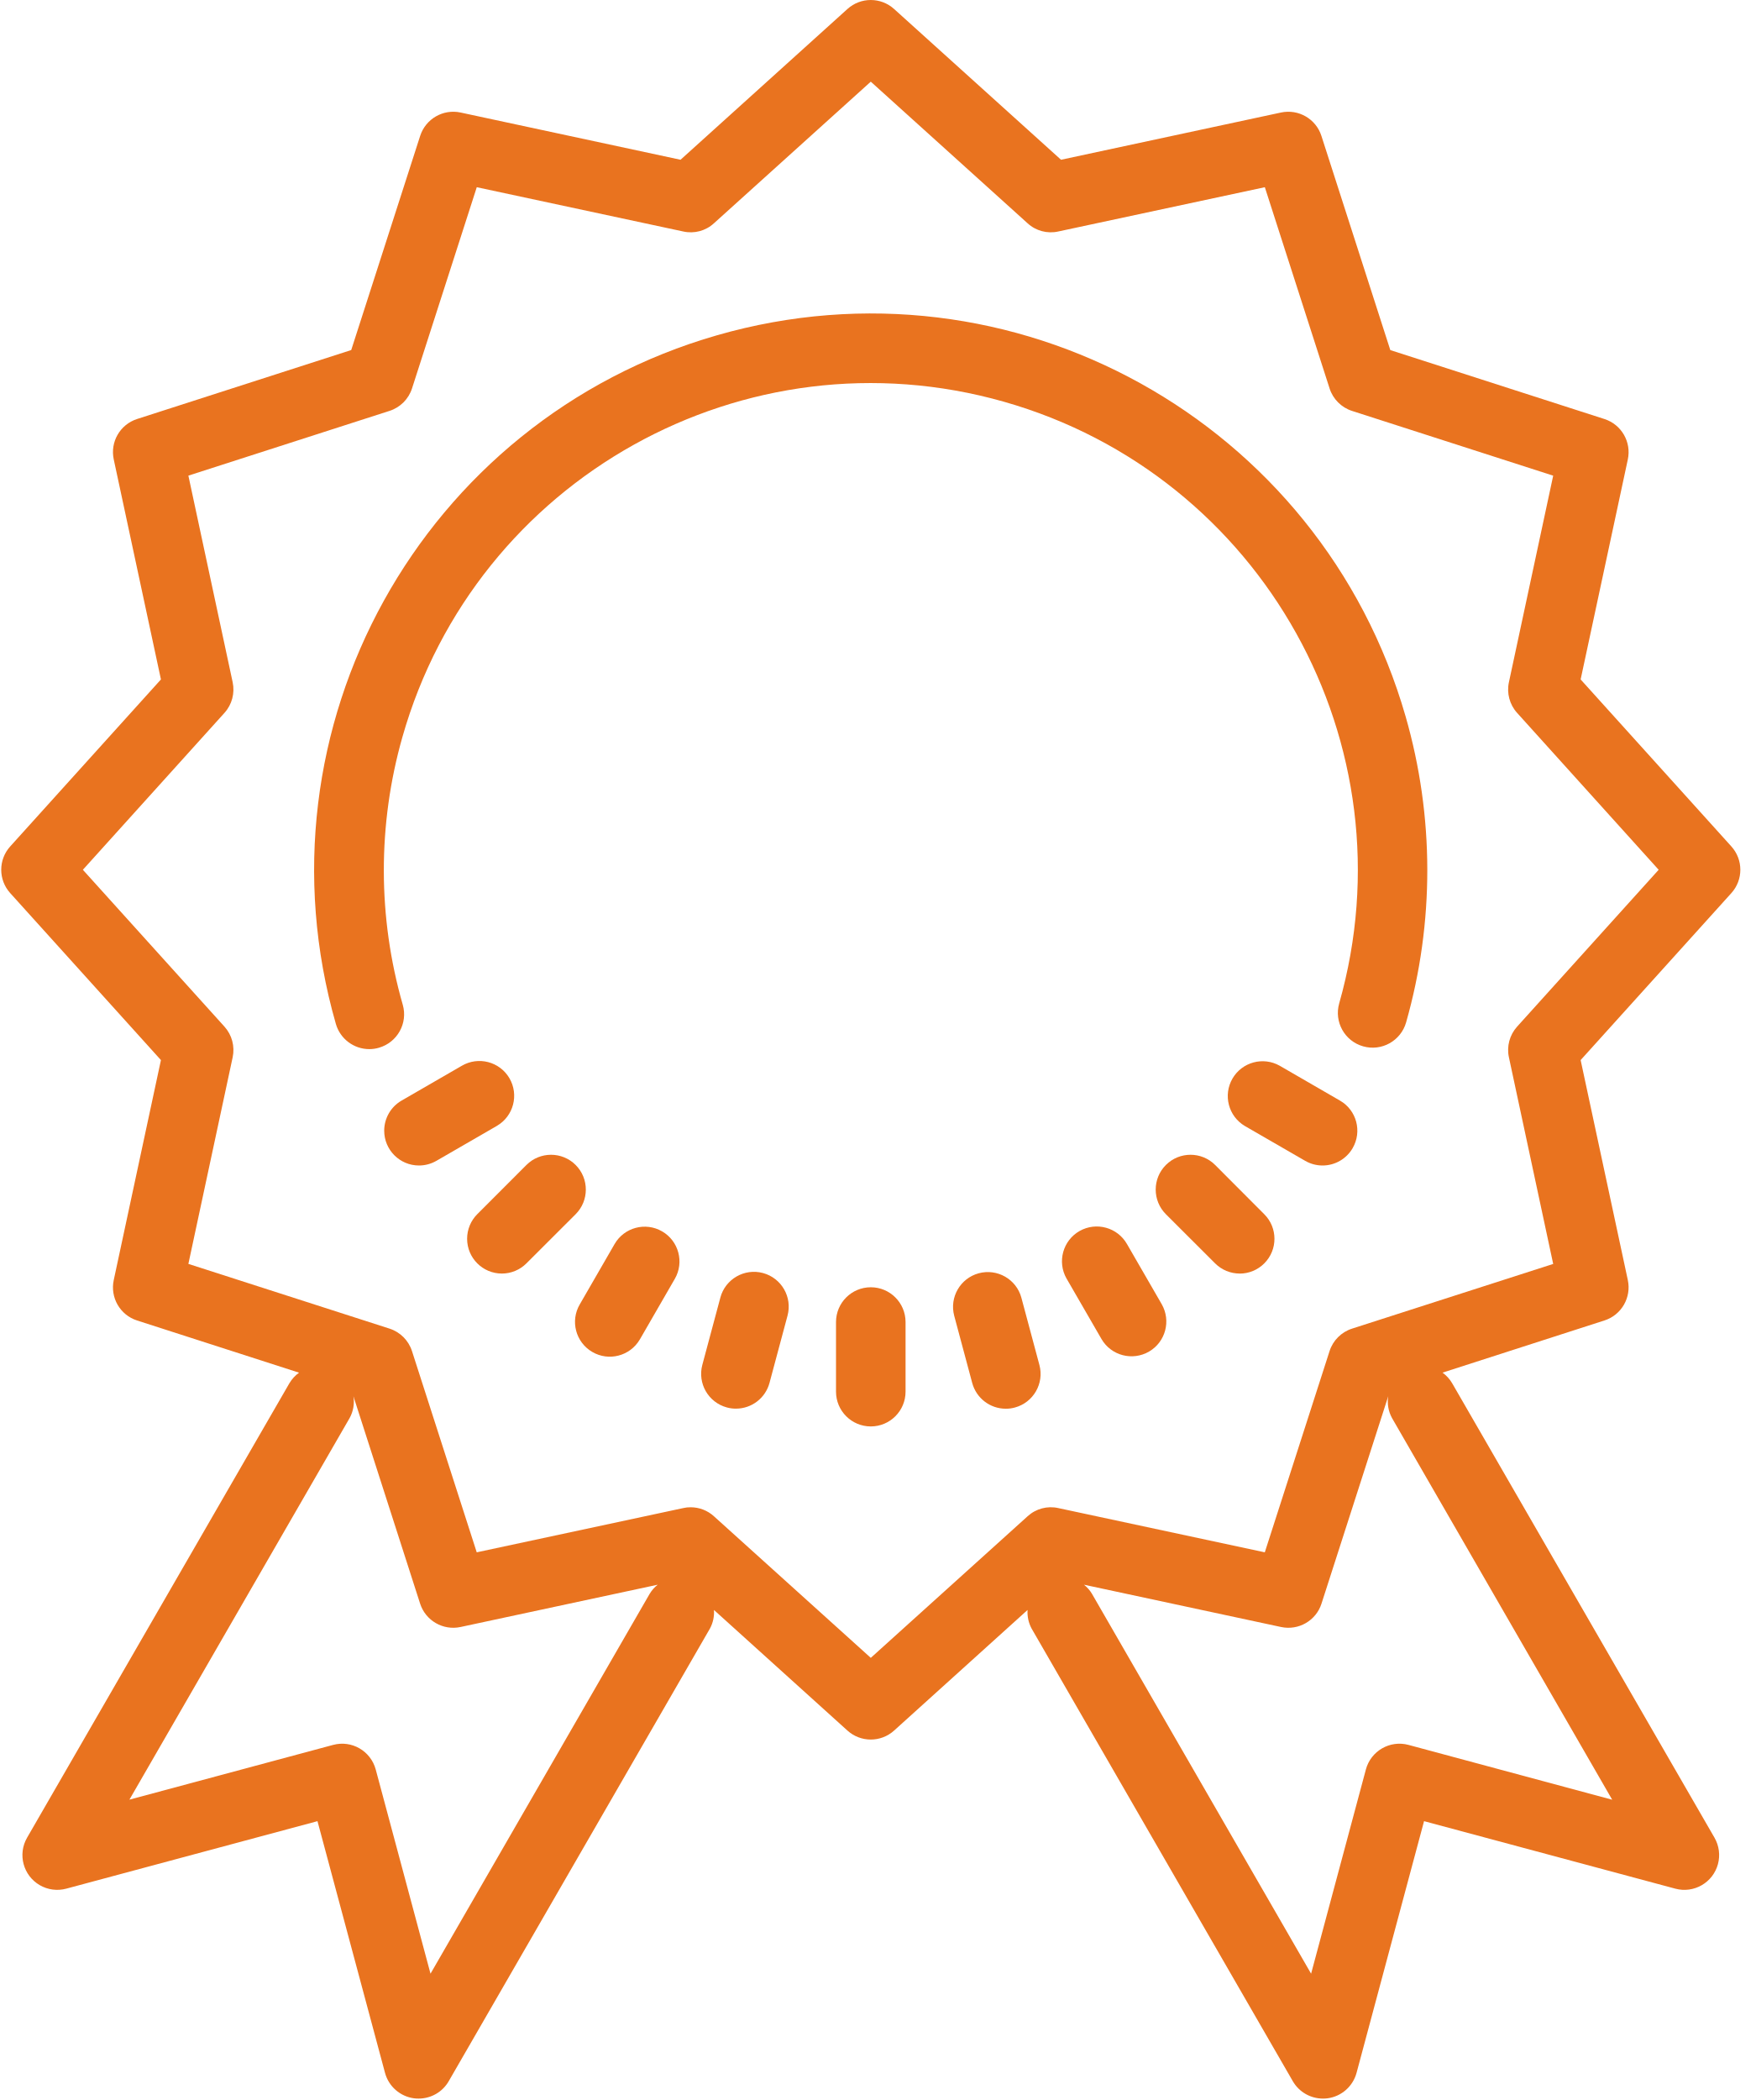
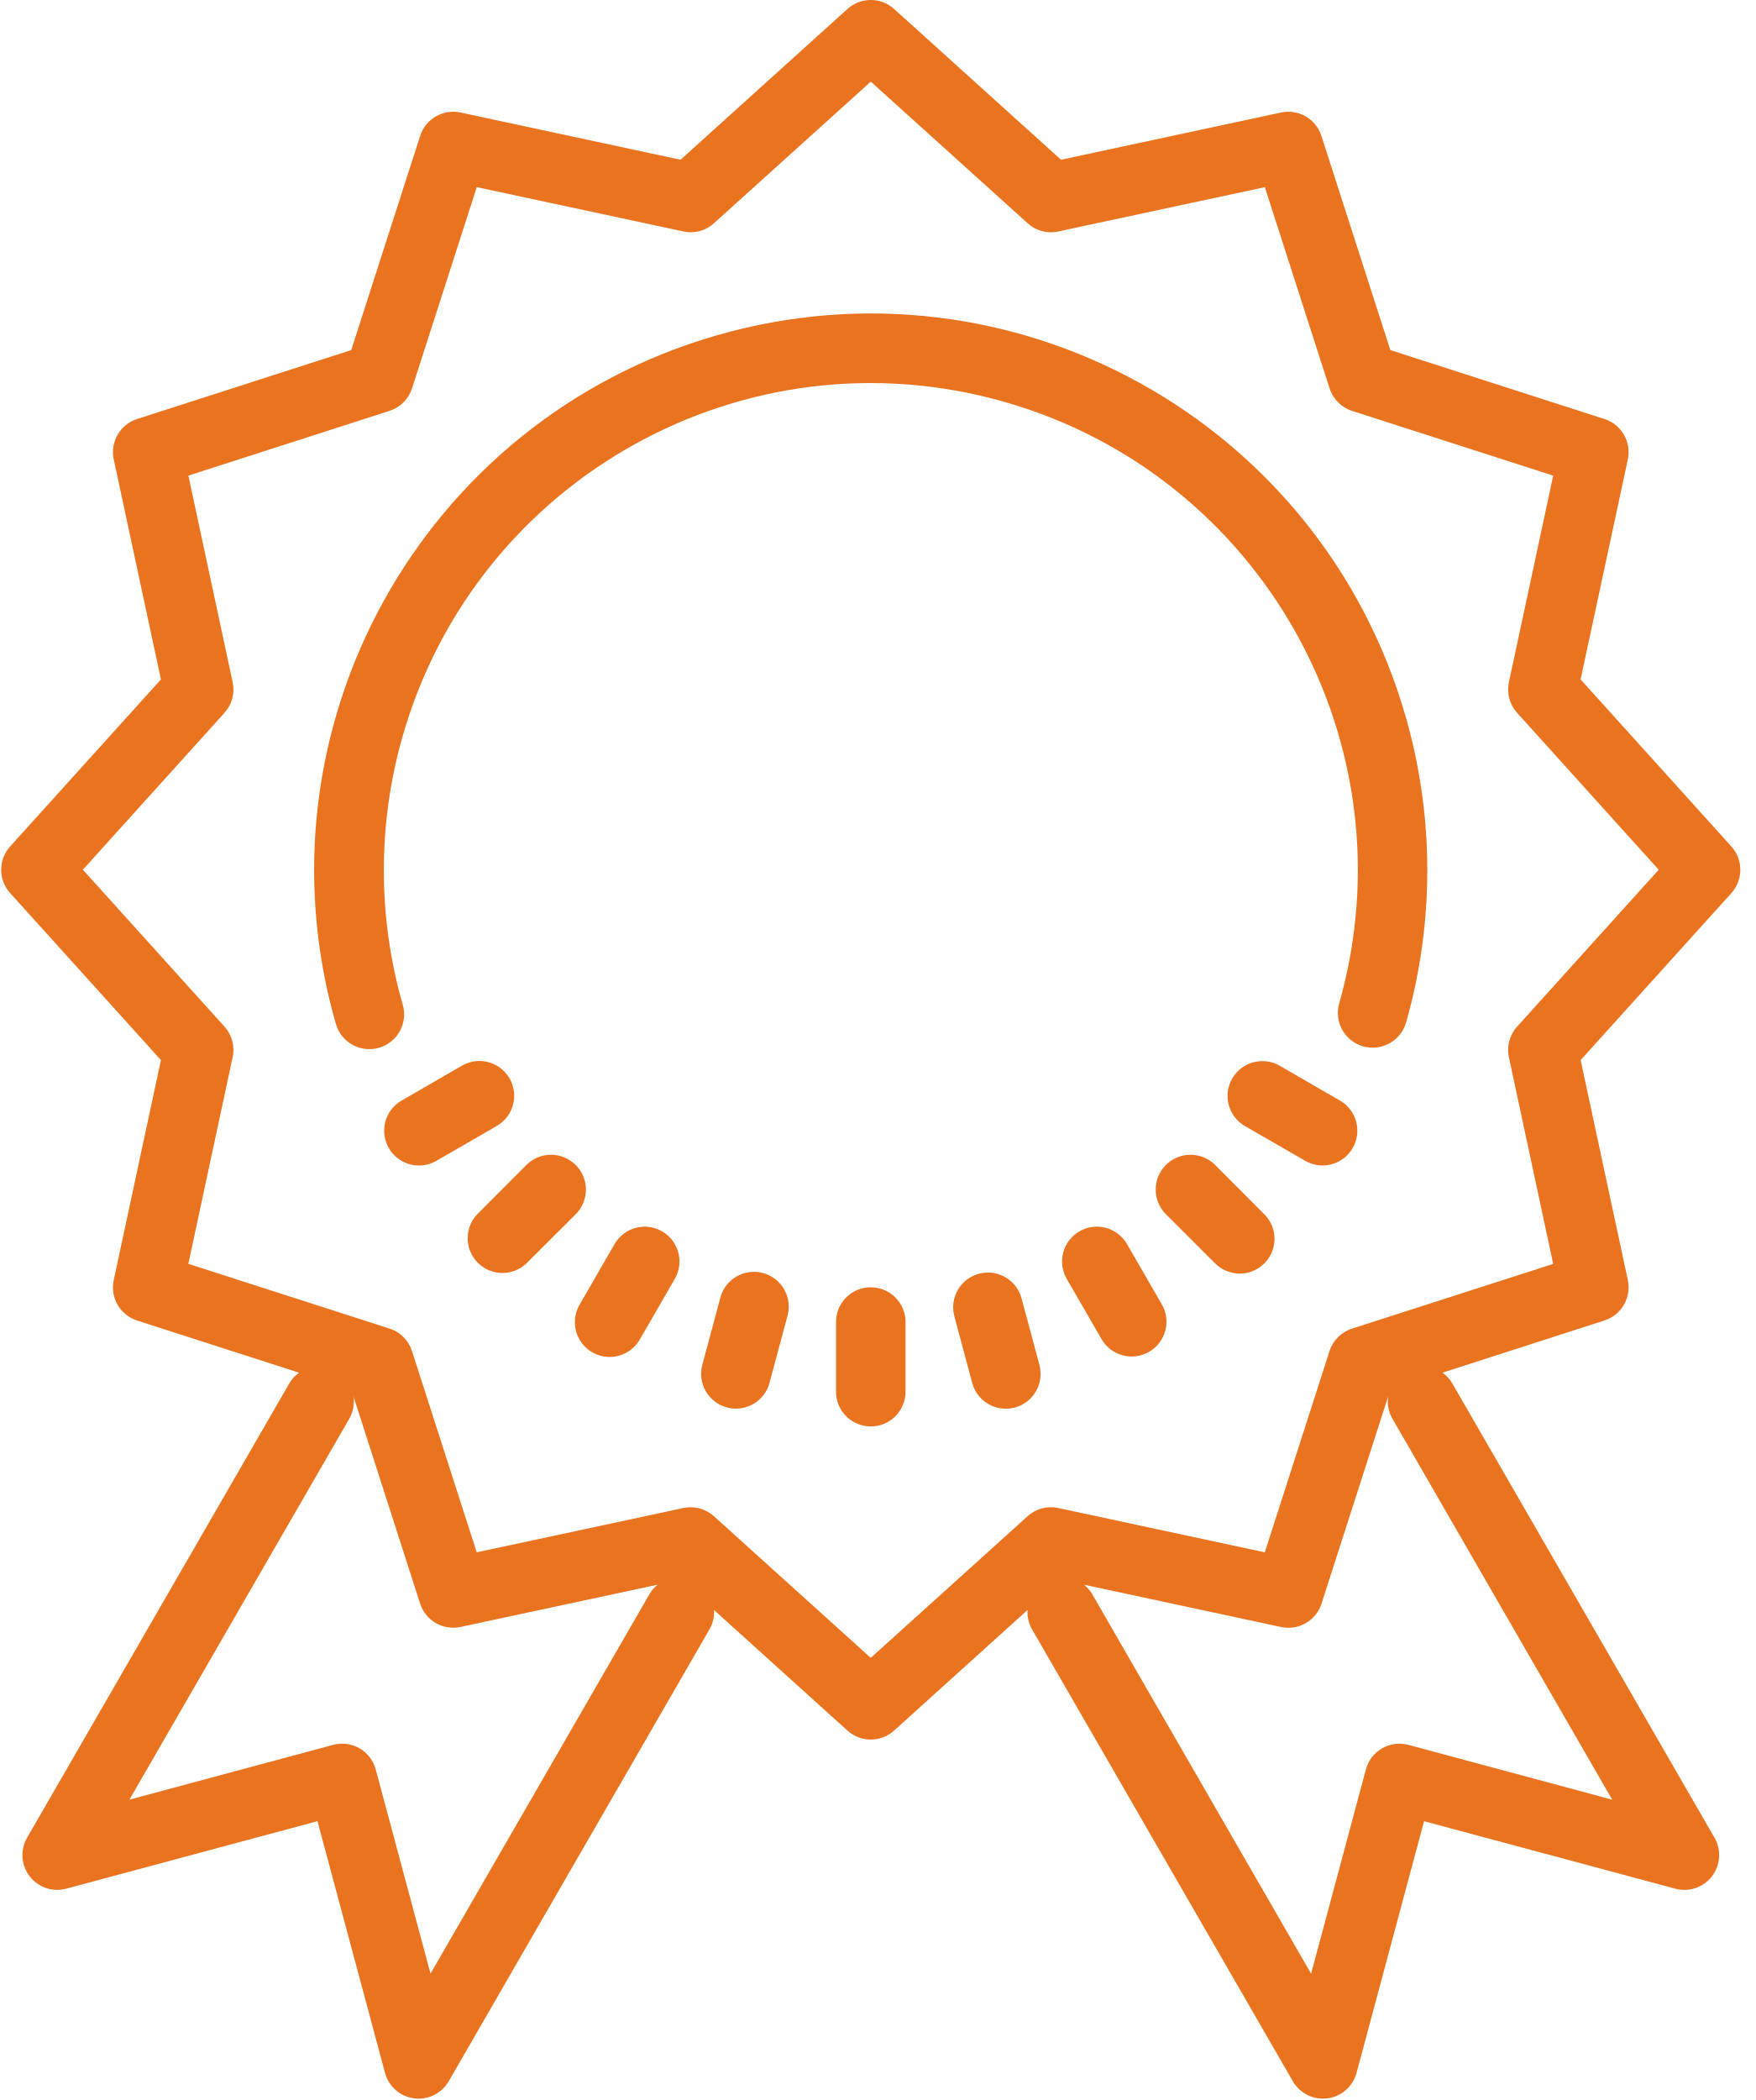
- <svg xmlns="http://www.w3.org/2000/svg" width="46px" height="55px" viewBox="0 0 46 55" version="1.1">
+ <svg xmlns="http://www.w3.org/2000/svg" width="46" height="55" viewBox="0 0 46 55" version="1.1">
  <g id="Mockups" stroke="none" stroke-width="1" fill="none" fill-rule="evenodd">
-     <g id="About" transform="translate(-697, -2827)" fill="#E9731F" fill-rule="nonzero">
-       <g id="best-seller" transform="translate(697, 2827)">
-         <path d="M18.787,8.78 C11.048,11.003 6.576,19.079 8.799,26.818 C8.912,27.208 9.269,27.477 9.675,27.477 C9.76,27.477 9.845,27.465 9.926,27.441 C10.41,27.302 10.69,26.798 10.551,26.314 C9.893,24.025 9.89,21.597 10.541,19.306 C12.466,12.529 19.521,8.596 26.298,10.521 C33.075,12.447 37.008,19.502 35.083,26.279 C34.945,26.763 35.226,27.267 35.71,27.404 C36.194,27.542 36.698,27.261 36.836,26.777 C37.58,24.159 37.576,21.384 36.824,18.768 C34.601,11.029 26.525,6.557 18.787,8.78 Z" id="Path" />
-         <path d="M31.833,30.511 C31.477,30.155 30.899,30.155 30.543,30.511 C30.187,30.867 30.187,31.444 30.543,31.801 L31.832,33.088 C32.003,33.259 32.234,33.355 32.476,33.355 L32.476,33.356 C32.718,33.356 32.949,33.26 33.12,33.089 C33.476,32.733 33.476,32.156 33.12,31.801 L31.833,30.511 Z" id="Path" />
-         <path d="M35.103,28.825 L33.526,27.913 C33.092,27.667 32.541,27.815 32.289,28.245 C32.035,28.679 32.18,29.237 32.614,29.492 L34.192,30.403 C34.33,30.483 34.487,30.525 34.647,30.525 C34.973,30.525 35.274,30.351 35.436,30.069 C35.688,29.633 35.539,29.076 35.103,28.825 Z" id="Path" />
-         <path d="M15.08,30.511 C14.724,30.155 14.147,30.155 13.791,30.511 L12.503,31.8 C12.333,31.97 12.237,32.202 12.237,32.444 C12.237,32.947 12.644,33.355 13.148,33.355 C13.389,33.355 13.62,33.259 13.791,33.088 L15.08,31.801 C15.436,31.444 15.436,30.867 15.08,30.511 Z" id="Path" />
-         <path d="M13.02,29.485 C13.454,29.231 13.599,28.673 13.345,28.238 C13.09,27.804 12.532,27.659 12.098,27.913 L10.52,28.825 C10.239,28.987 10.065,29.288 10.065,29.614 C10.065,30.117 10.473,30.525 10.976,30.525 L10.976,30.525 C11.136,30.525 11.293,30.483 11.432,30.403 L13.009,29.492 C13.013,29.49 13.016,29.487 13.02,29.485 Z" id="Path" />
-         <path d="M45.357,22.169 L45.357,22.169 L41.408,17.795 L42.644,12.034 C42.742,11.576 42.478,11.119 42.033,10.975 L36.422,9.169 L34.617,3.559 C34.474,3.113 34.016,2.849 33.558,2.947 L27.796,4.184 L23.422,0.235 C23.075,-0.078 22.548,-0.078 22.201,0.235 L17.828,4.184 L12.066,2.947 C11.608,2.849 11.151,3.113 11.007,3.559 L9.201,9.168 L3.591,10.974 C3.145,11.118 2.881,11.575 2.98,12.033 L4.216,17.795 L0.267,22.169 C-0.046,22.516 -0.046,23.043 0.267,23.39 L4.216,27.764 L2.98,33.525 C2.881,33.983 3.145,34.441 3.591,34.584 L7.834,35.951 C7.731,36.025 7.645,36.12 7.58,36.23 L0.71,48.129 C0.458,48.565 0.607,49.122 1.043,49.374 C1.252,49.495 1.502,49.528 1.736,49.465 L8.317,47.697 L10.086,54.288 C10.181,54.644 10.482,54.908 10.848,54.956 C10.887,54.961 10.927,54.963 10.966,54.963 C11.292,54.963 11.593,54.79 11.755,54.508 L18.598,42.653 C18.679,42.504 18.715,42.335 18.704,42.166 L22.201,45.325 C22.548,45.638 23.075,45.638 23.422,45.325 L26.919,42.166 C26.908,42.335 26.945,42.504 27.025,42.653 L33.868,54.508 C34.031,54.79 34.332,54.963 34.657,54.963 C34.697,54.963 34.737,54.961 34.776,54.956 C35.142,54.908 35.442,54.644 35.538,54.288 L37.306,47.697 L43.888,49.465 C44.374,49.596 44.874,49.308 45.005,48.822 C45.068,48.588 45.035,48.339 44.914,48.129 L38.043,36.229 C37.979,36.119 37.893,36.024 37.79,35.95 L42.033,34.583 C42.478,34.44 42.742,33.982 42.644,33.525 L41.408,27.764 L45.357,23.39 C45.67,23.043 45.67,22.516 45.357,22.169 Z M17.02,41.742 L11.278,51.692 L9.843,46.344 C9.712,45.858 9.213,45.569 8.727,45.7 C8.726,45.7 8.726,45.7 8.726,45.7 L3.39,47.134 L9.159,37.14 C9.255,36.966 9.29,36.765 9.259,36.569 L11.006,42.001 C11.15,42.446 11.608,42.71 12.065,42.612 L17.23,41.504 C17.146,41.57 17.075,41.65 17.02,41.742 Z M42.235,47.136 L36.899,45.7 C36.413,45.569 35.913,45.857 35.782,46.343 C35.782,46.343 35.782,46.344 35.782,46.344 L34.347,51.692 L28.606,41.742 C28.551,41.65 28.48,41.57 28.397,41.504 L33.56,42.612 C34.018,42.71 34.476,42.446 34.619,42.001 L36.368,36.567 C36.336,36.764 36.371,36.965 36.467,37.14 L42.235,47.136 Z M39.743,26.889 C39.547,27.107 39.467,27.405 39.529,27.691 L40.689,33.103 L35.418,34.798 C35.139,34.888 34.919,35.107 34.83,35.387 L33.134,40.656 L27.723,39.497 C27.437,39.433 27.138,39.513 26.921,39.711 L22.812,43.42 L18.702,39.711 C18.535,39.559 18.317,39.476 18.092,39.476 C18.027,39.475 17.963,39.482 17.9,39.497 L12.489,40.656 L10.793,35.386 C10.703,35.106 10.484,34.887 10.204,34.797 L4.935,33.102 L6.095,27.691 C6.156,27.405 6.077,27.107 5.881,26.889 L2.171,22.78 L5.881,18.67 C6.077,18.453 6.156,18.154 6.095,17.868 L4.935,12.457 L10.205,10.761 C10.485,10.671 10.704,10.452 10.794,10.172 L12.49,4.903 L17.9,6.063 C18.187,6.127 18.486,6.047 18.702,5.849 L22.812,2.139 L26.921,5.849 C27.137,6.047 27.437,6.127 27.723,6.063 L33.135,4.903 L34.831,10.173 C34.92,10.453 35.14,10.672 35.419,10.762 L40.689,12.458 L39.529,17.868 C39.467,18.154 39.547,18.453 39.743,18.67 L43.452,22.78 L39.743,26.889 Z" id="Shape" />
-         <path d="M27.229,35.748 L26.757,33.987 C26.625,33.502 26.124,33.216 25.638,33.348 C25.156,33.48 24.87,33.975 24.997,34.459 L25.469,36.22 C25.576,36.618 25.936,36.895 26.348,36.895 C26.428,36.896 26.508,36.885 26.585,36.864 C27.071,36.734 27.36,36.234 27.229,35.748 C27.229,35.748 27.229,35.748 27.229,35.748 Z" id="Path" />
-         <path d="M29.524,32.583 C29.275,32.146 28.719,31.993 28.281,32.241 C27.844,32.49 27.691,33.046 27.939,33.484 C27.941,33.487 27.943,33.491 27.945,33.494 L28.857,35.072 C29.111,35.506 29.669,35.651 30.104,35.397 C30.534,35.145 30.681,34.594 30.435,34.16 L29.524,32.583 Z" id="Path" />
-         <path d="M19.987,33.341 C19.501,33.211 19.001,33.499 18.871,33.985 C18.871,33.985 18.871,33.985 18.871,33.986 L18.399,35.746 C18.269,36.232 18.557,36.732 19.043,36.862 C19.043,36.862 19.043,36.862 19.043,36.862 C19.12,36.883 19.2,36.894 19.28,36.893 C19.692,36.893 20.053,36.616 20.159,36.218 L20.631,34.457 C20.761,33.971 20.473,33.472 19.987,33.341 Z" id="Path" />
-         <path d="M17.345,32.25 C16.909,31.998 16.351,32.147 16.1,32.583 L15.189,34.161 C14.934,34.595 15.08,35.153 15.514,35.407 C15.948,35.662 16.506,35.516 16.761,35.082 C16.763,35.079 16.765,35.075 16.767,35.072 L17.678,33.494 C17.93,33.059 17.78,32.501 17.345,32.25 Z" id="Path" />
-         <path d="M22.812,33.714 C22.309,33.714 21.901,34.122 21.901,34.625 L21.901,36.448 C21.901,36.951 22.309,37.359 22.812,37.359 C23.315,37.359 23.723,36.951 23.723,36.448 L23.723,34.625 C23.723,34.122 23.315,33.714 22.812,33.714 Z" id="Path" />
+     <g id="About" transform="translate(-697 -2827)" fill="#E9731F" fill-rule="nonzero">
+       <g id="best-seller" transform="translate(697 2827)">
+         <path d="M18.787 8.78c-7.74 2.223-12.21 10.3-9.988 18.038a.911.911 0 0 0 1.752-.504 12.756 12.756 0 0 1-.01-7.008c1.925-6.777 8.98-10.71 15.757-8.785 6.777 1.926 10.71 8.98 8.785 15.758a.911.911 0 0 0 1.753.498c.744-2.618.74-5.393-.012-8.01-2.223-7.738-10.299-12.21-18.037-9.987zm13.046 21.731a.912.912 0 1 0-1.29 1.29l1.289 1.287c.17.17.402.267.644.267v.001a.91.91 0 0 0 .644-1.555l-1.287-1.29zm3.27-1.686l-1.577-.912a.911.911 0 0 0-.912 1.579l1.578.91a.911.911 0 0 0 .911-1.578zM15.08 30.511a.912.912 0 0 0-1.29 0L12.504 31.8a.911.911 0 0 0 1.288 1.288l1.29-1.287a.912.912 0 0 0 0-1.29zm-2.06-1.026a.911.911 0 0 0-.922-1.572l-1.578.912a.911.911 0 0 0 .456 1.7c.16 0 .317-.042.456-.122l1.577-.911a.896.896 0 0 0 .01-.007z" id="Path" />
+         <path d="M45.357 22.17l-3.95-4.375 1.237-5.761a.911.911 0 0 0-.611-1.059l-5.61-1.806-1.806-5.61a.911.911 0 0 0-1.059-.612l-5.762 1.237-4.374-3.95a.911.911 0 0 0-1.22 0l-4.374 3.95-5.762-1.237a.911.911 0 0 0-1.059.612l-1.806 5.61-5.61 1.805a.911.911 0 0 0-.611 1.059l1.236 5.762-3.95 4.374a.911.911 0 0 0 0 1.221l3.95 4.374-1.236 5.761a.911.911 0 0 0 .61 1.06l4.244 1.366a.91.91 0 0 0-.254.279L.71 48.13a.911.911 0 0 0 1.026 1.335l6.581-1.768 1.769 6.591a.911.911 0 0 0 1.67.22l6.842-11.855a.897.897 0 0 0 .106-.487l3.497 3.159a.911.911 0 0 0 1.221 0l3.497-3.159a.897.897 0 0 0 .106.487l6.843 11.855a.911.911 0 0 0 1.67-.22l1.768-6.59 6.582 1.767a.911.911 0 0 0 1.026-1.336l-6.87-11.9a.911.911 0 0 0-.254-.279l4.243-1.367a.911.911 0 0 0 .611-1.058l-1.236-5.761 3.949-4.374a.911.911 0 0 0 0-1.22zM17.02 41.741l-5.742 9.95-1.435-5.348a.911.911 0 0 0-1.116-.644h-.001L3.39 47.134l5.77-9.994a.897.897 0 0 0 .099-.571L11.006 42a.911.911 0 0 0 1.06.61l5.164-1.107a.877.877 0 0 0-.21.238zm25.215 5.394L36.899 45.7a.911.911 0 0 0-1.117.643v.001l-1.435 5.348-5.74-9.95a.88.88 0 0 0-.21-.238l5.163 1.108A.911.911 0 0 0 34.62 42l1.748-5.434a.896.896 0 0 0 .099.573l5.768 9.996zm-2.492-20.247a.911.911 0 0 0-.214.802l1.16 5.412-5.27 1.695a.911.911 0 0 0-.59.589l-1.695 5.27-5.41-1.16a.902.902 0 0 0-.803.214l-4.11 3.71-4.109-3.71a.911.911 0 0 0-.802-.214l-5.411 1.16-1.696-5.27a.911.911 0 0 0-.589-.59l-5.27-1.695 1.16-5.411a.911.911 0 0 0-.213-.802l-3.71-4.11 3.71-4.109a.911.911 0 0 0 .214-.802l-1.16-5.411 5.27-1.696a.911.911 0 0 0 .589-.589l1.696-5.27 5.41 1.16a.898.898 0 0 0 .802-.213l4.11-3.71 4.11 3.71a.896.896 0 0 0 .801.214l5.412-1.16 1.696 5.27c.09.28.309.499.588.589l5.27 1.696-1.16 5.41a.911.911 0 0 0 .214.802l3.71 4.11-3.71 4.11z" id="Shape" />
+         <path d="M27.23 35.748l-.473-1.76a.911.911 0 0 0-1.76.47l.472 1.762a.911.911 0 0 0 1.76-.472zm2.294-3.165a.911.911 0 1 0-1.579.911l.912 1.578a.911.911 0 0 0 1.578-.912l-.911-1.577zm-9.537.758a.911.911 0 0 0-1.116.644l-.472 1.761a.911.911 0 0 0 .644 1.116.911.911 0 0 0 1.116-.644l.472-1.761a.911.911 0 0 0-.644-1.116zm-2.642-1.091a.911.911 0 0 0-1.245.333l-.911 1.578a.911.911 0 1 0 1.572.921l.006-.01.911-1.578a.911.911 0 0 0-.333-1.244zm5.467 1.464a.911.911 0 0 0-.911.911v1.823a.911.911 0 0 0 1.822 0v-1.823a.911.911 0 0 0-.911-.91z" id="Path" />
      </g>
    </g>
  </g>
</svg>
